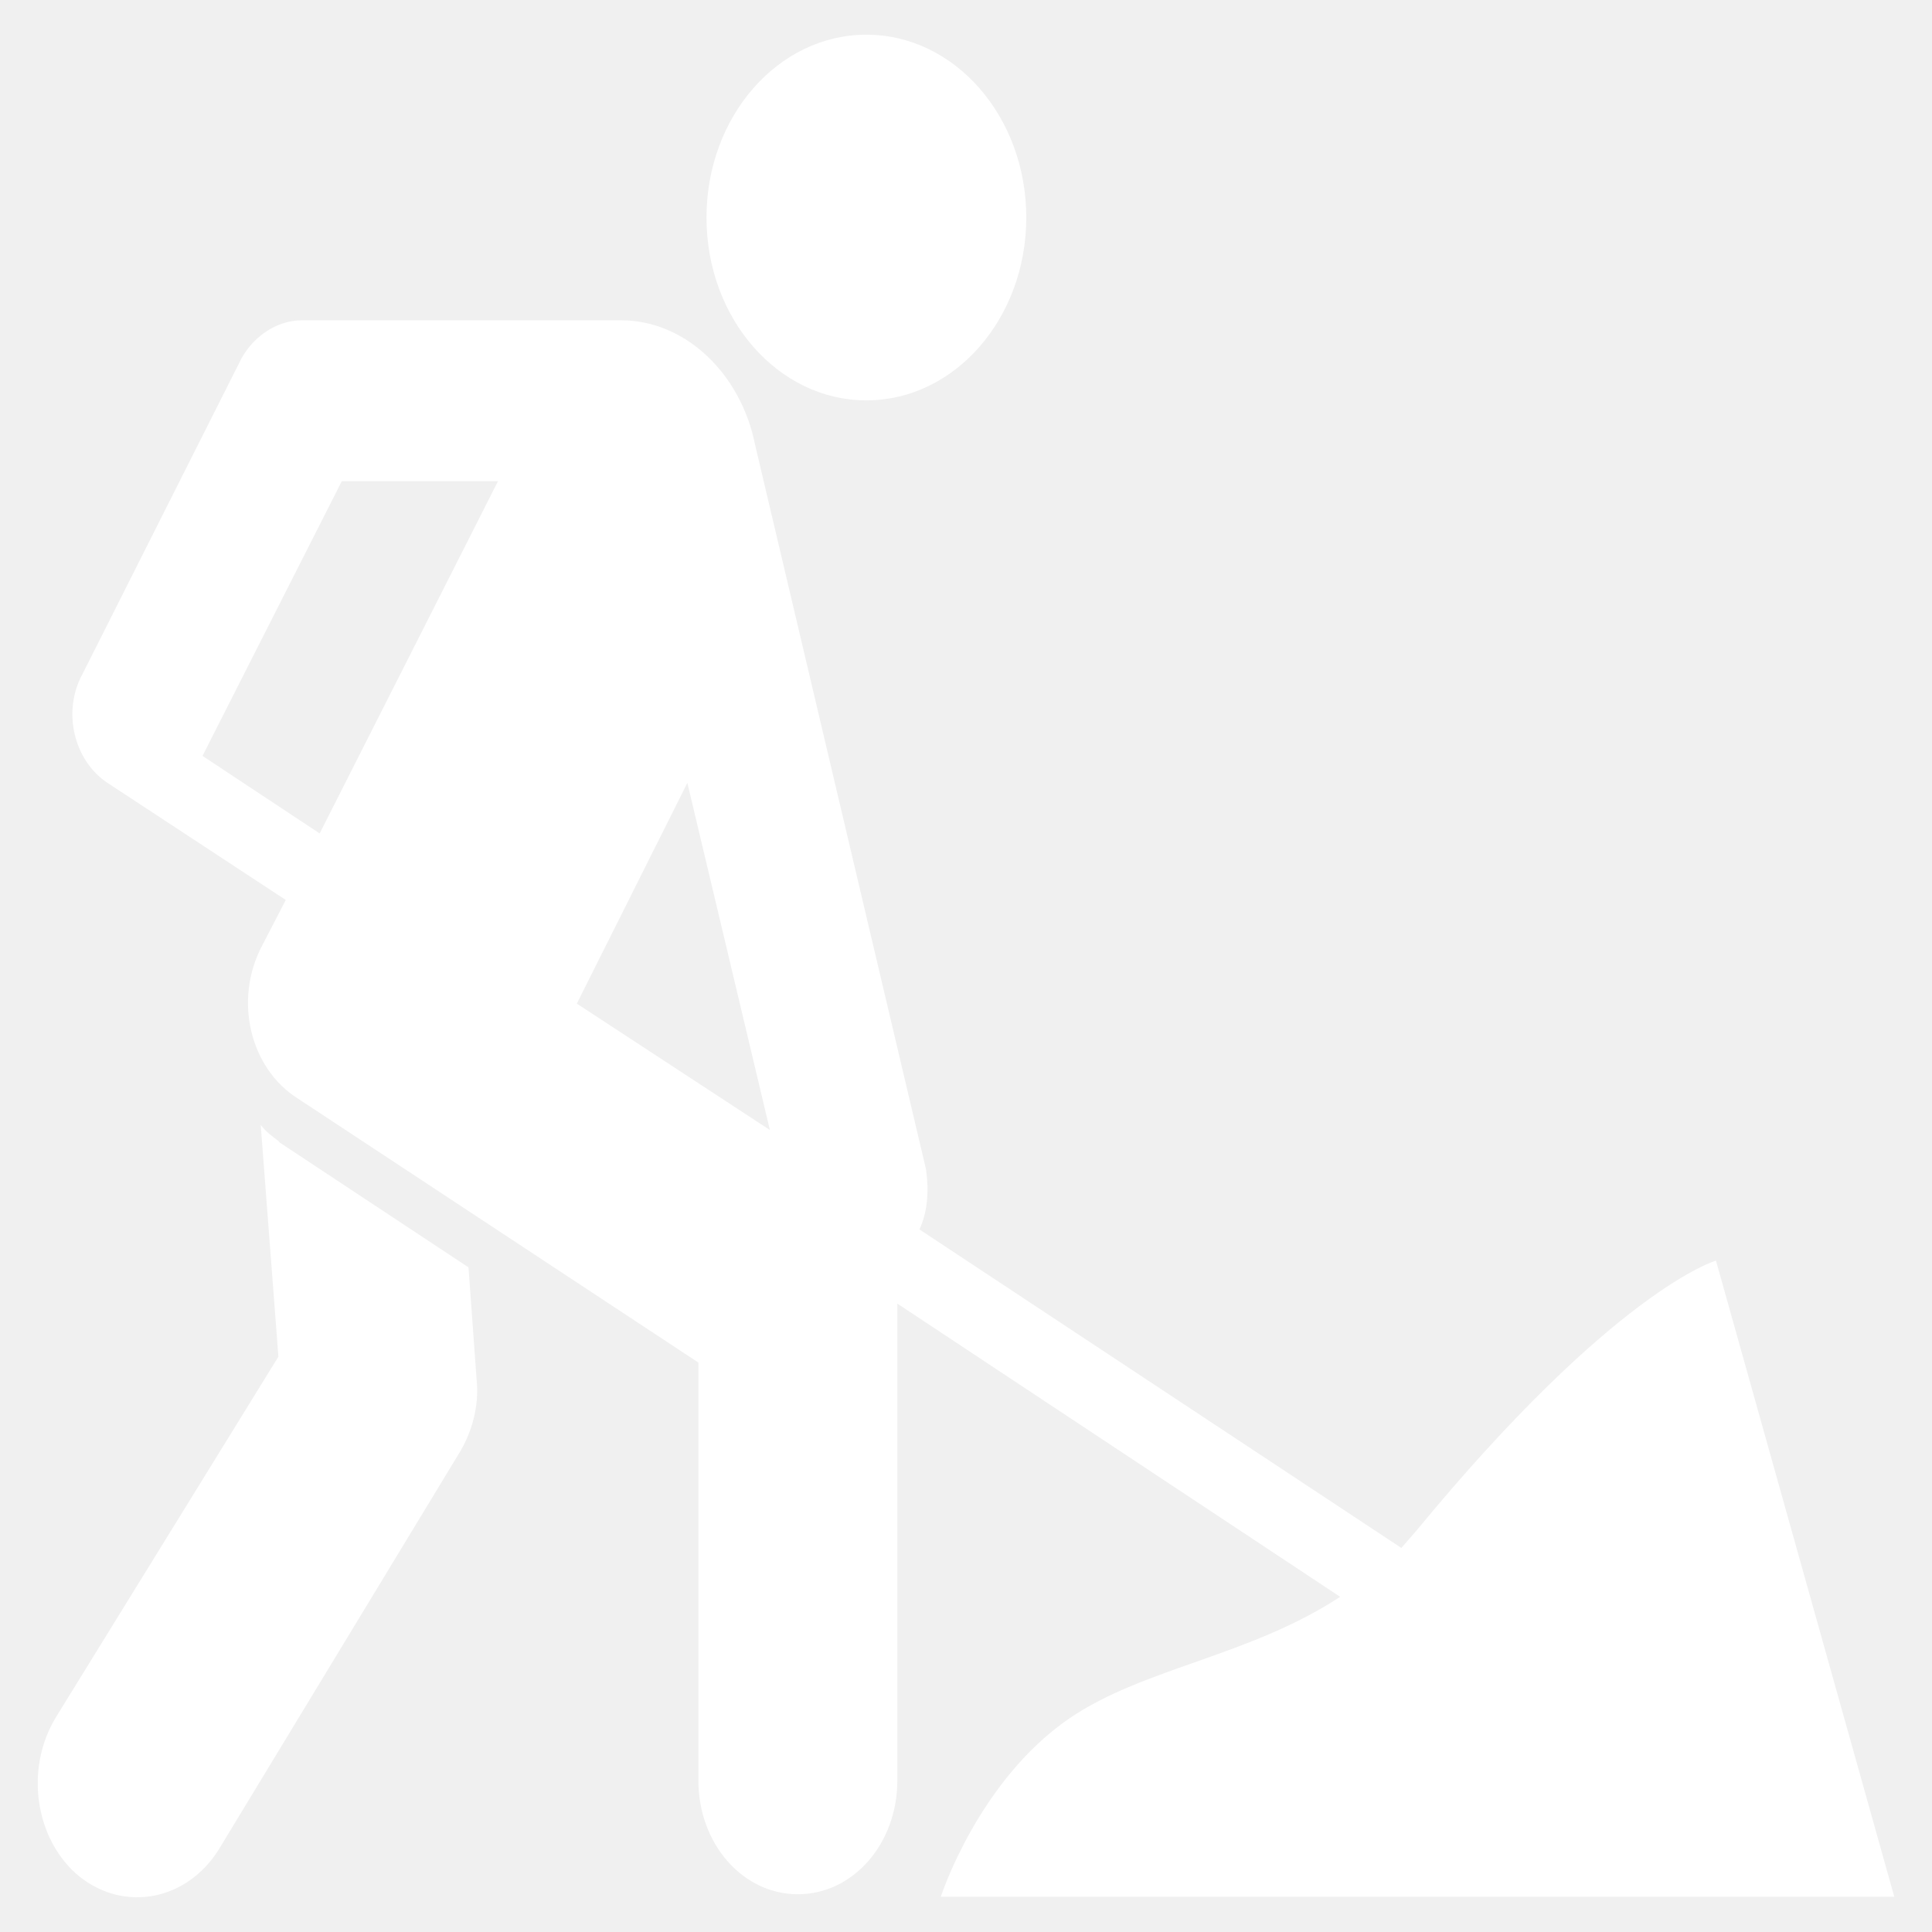
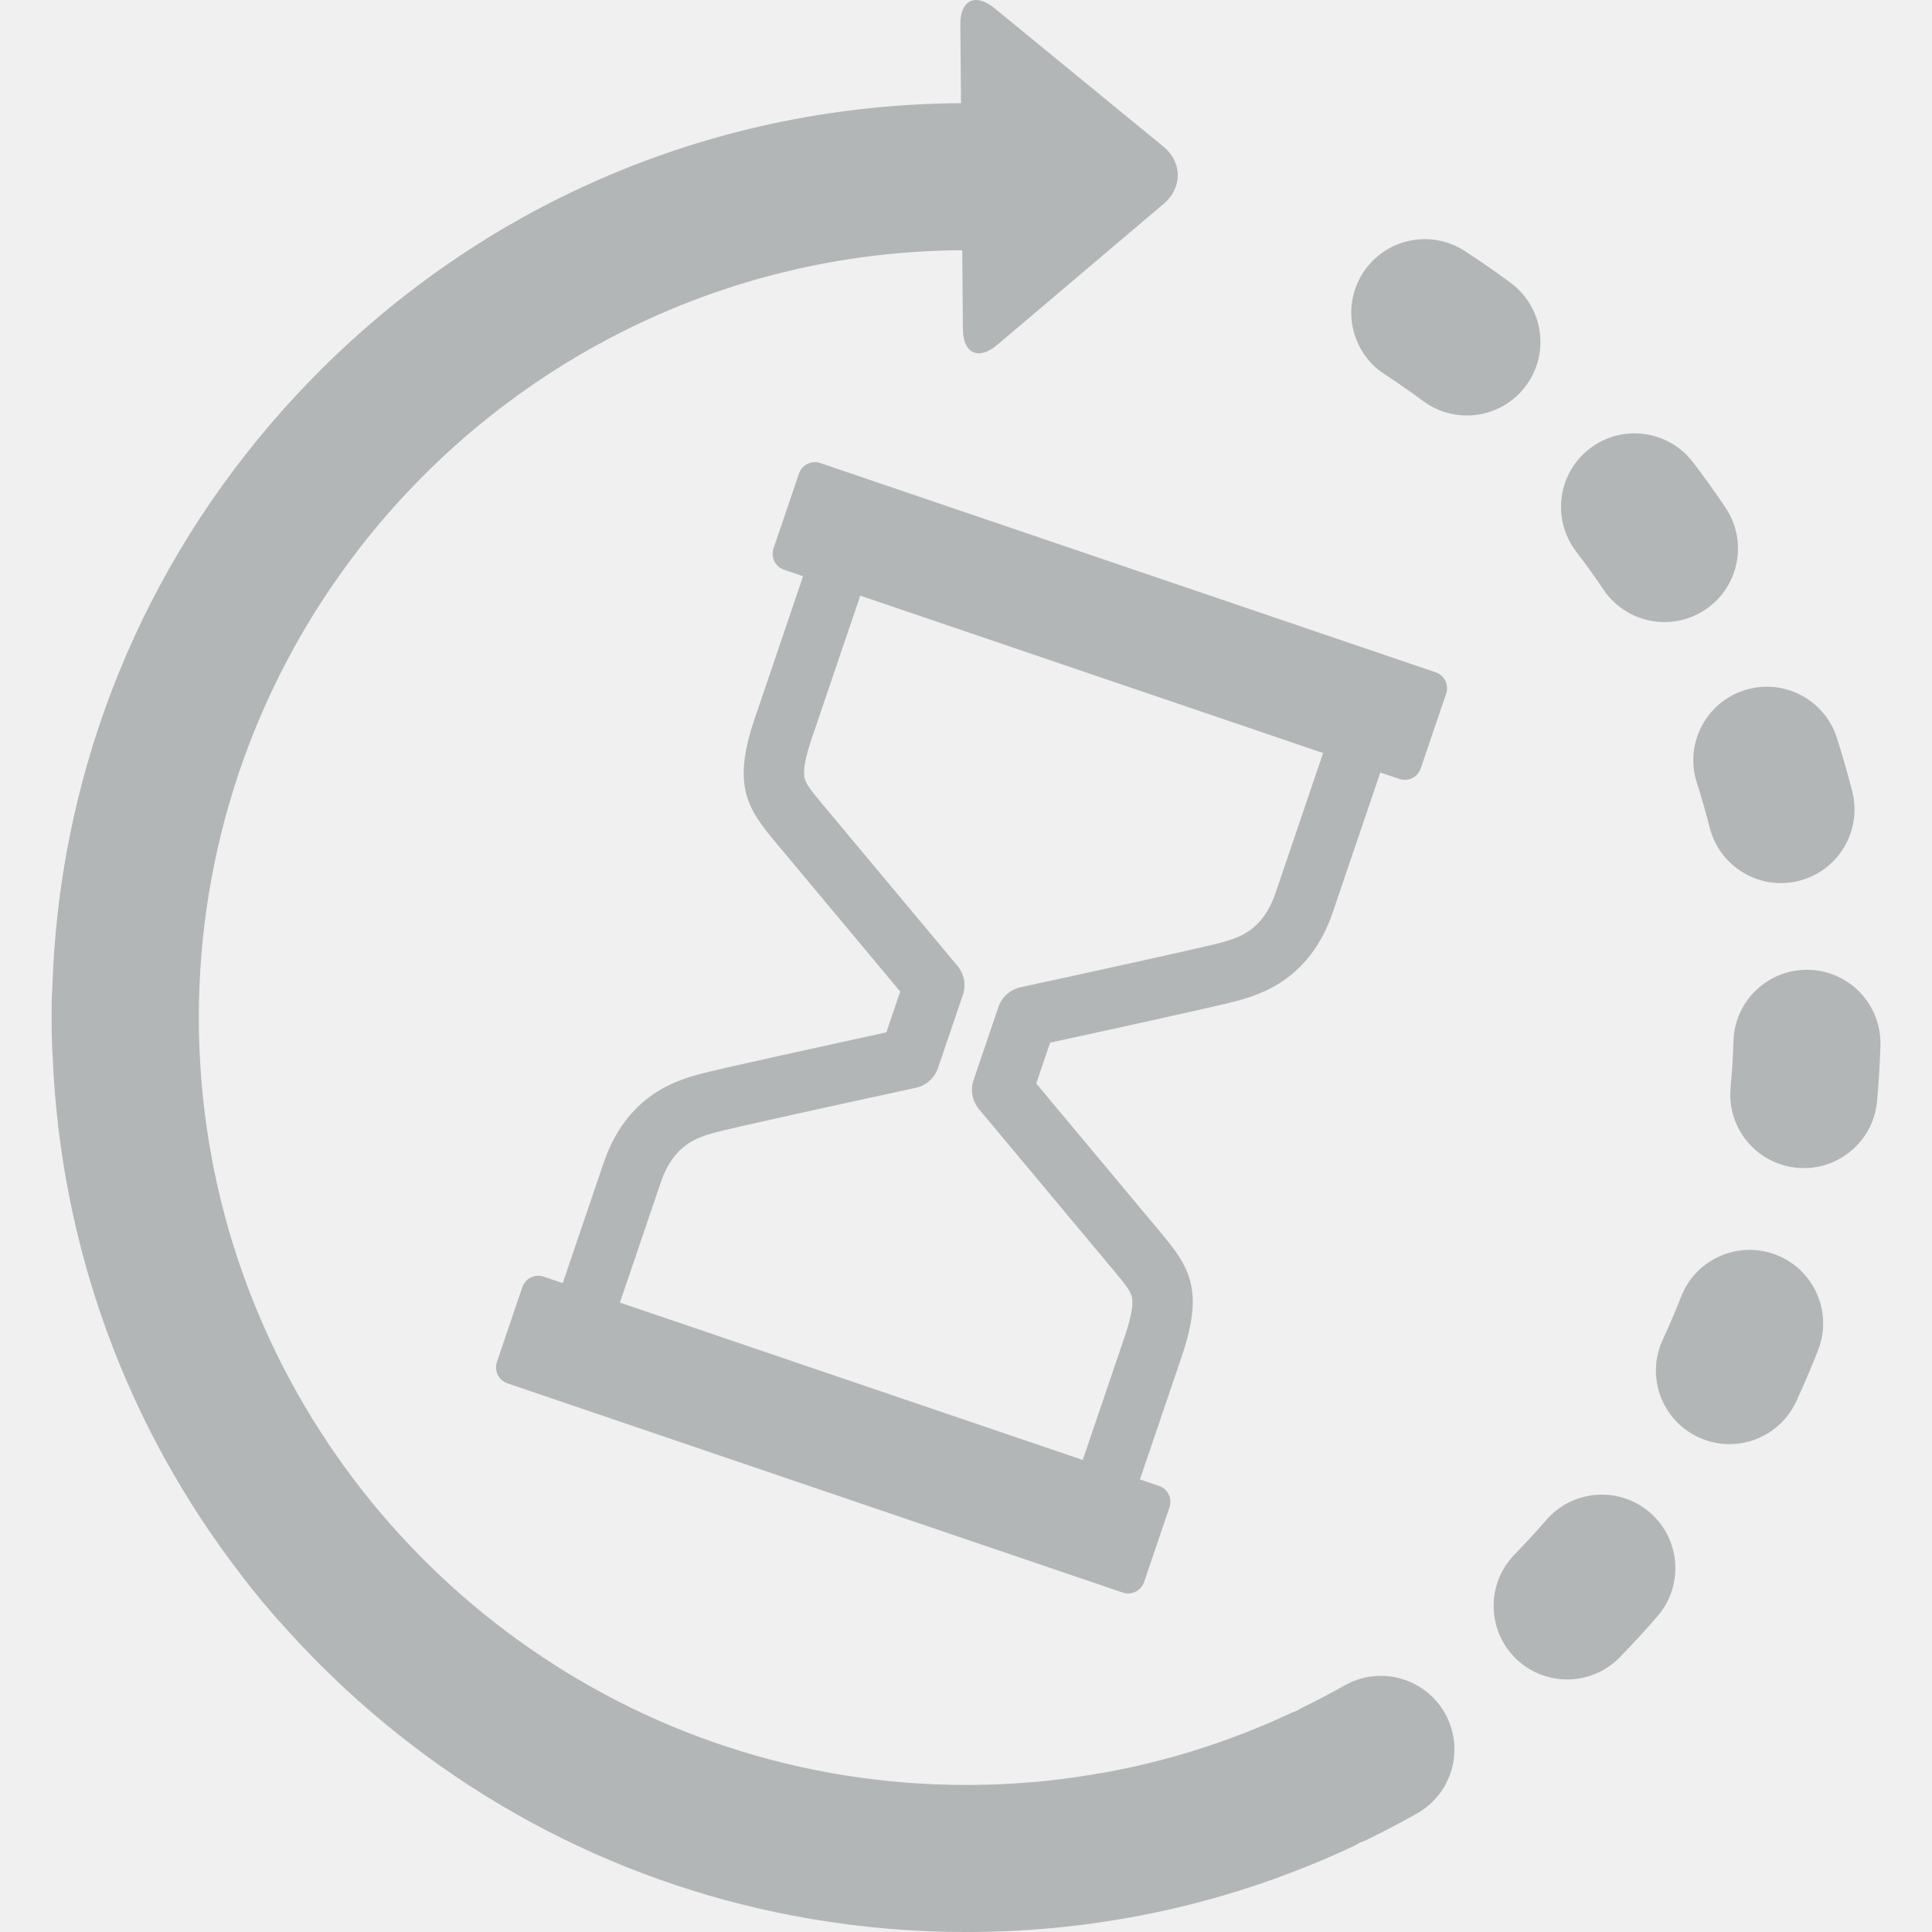
- <svg xmlns="http://www.w3.org/2000/svg" width="80" height="80" enable-background="new 0 0 500 500" version="1.1" viewBox="0 0 500 500" xml:space="preserve">
-   <path d="m224.22 8.979c22.854 0 41.379 21.184 41.379 47.318 0 26.133-18.527 47.318-41.379 47.318s-41.381-21.185-41.381-47.318c0-26.134 18.527-47.318 41.381-47.318zm-151.79 286.74-0.381-0.436c-1.717-1.307-3.241-2.398-4.576-4.142l4.576 59.966-57.59 93.328c-8.199 13.521-5.338 31.839 6.102 41.214 11.823 9.376 27.842 6.105 36.041-6.977l62.166-102.49c3.24-5.233 5.338-12.212 4.576-19.189l-2.098-29.001-48.816-32.276zm171.05 195.16h246.76l-46.149-164.63s-26.125 7.415-77.8 70.213c-1.144 1.308-2.48 2.835-3.624 4.143l-124.71-82.426c2.097-4.579 2.478-9.813 1.716-15.483l-44.244-187.53c-3.622-18.318-17.924-32.274-34.705-32.274h-82.57c-6.101 0-12.204 3.706-15.637 9.814l-41.188 81.771c-5.339 9.814-2.097 22.459 6.485 28.128l46.147 30.311-6.103 11.775c-7.436 13.955-3.242 31.837 9.344 39.686l103.54 68.253v108.16c0 16.355 11.442 29.439 25.744 29.439s25.744-13.084 25.744-29.439v-123.42l114.6 75.885c-23.646 15.483-50.725 18.318-69.984 31.399-23.646 16.136-33.371 46.23-33.371 46.23zm-160.75-275.19-30.321-20.062 36.041-71.087h40.427l-46.147 91.149zm66.553 44.047 28.604-57.132 21.358 89.839-49.962-32.707z" fill="#fff" style="" />
+ <svg xmlns="http://www.w3.org/2000/svg" width="800px" height="800px" fill="#000000" version="1.1" viewBox="0 0 485.56 485.56" xml:space="preserve">
+   <g id="Layer_2_18_" fill="#b3b6b7">
+     <g fill="#b3b6b7">
+       <path d="m311.41 251.41c5.32-1.537 17.778-5.145 23.569-22.177l11.931-35.086 4.799 1.63c2.197 0.748 4.605-0.438 5.353-2.635l6.401-18.824c0.748-2.197-0.438-4.604-2.637-5.351l-154.67-52.592c-2.196-0.747-4.606 0.44-5.353 2.636l-6.401 18.823c-0.746 2.196 0.441 4.604 2.636 5.352l4.799 1.632-12.145 35.725c-5.735 16.865-1.941 22.56 5.255 31.179l31.299 37.48-3.489 10.26c-11.976 2.599-43.272 9.418-47.485 10.635-5.319 1.539-17.78 5.143-23.572 22.177l-10.271 30.21-4.8-1.631c-2.195-0.747-4.606 0.438-5.354 2.635l-6.398 18.823c-0.748 2.197 0.439 4.604 2.636 5.353l154.67 52.593c2.194 0.746 4.604-0.44 5.352-2.638l6.397-18.82c0.749-2.197-0.437-4.606-2.636-5.354l-4.797-1.632 10.486-30.849c5.735-16.863 1.944-22.561-5.254-31.176l-31.297-37.481 3.486-10.26c11.977-2.598 43.273-9.416 47.489-10.637zm-65.366 27.357 34.035 40.753c2.611 3.127 3.994 4.834 4.369 6.397 0.451 1.877-0.152 5.201-1.838 10.156l-10.488 30.851-116.32-39.55 10.269-30.209c3.243-9.535 9.122-11.237 13.413-12.479 3.356-0.97 32.146-7.282 50.679-11.291 2.604-0.563 4.725-2.454 5.583-4.978l6.245-18.365c0.851-2.508 0.337-5.277-1.36-7.31l-33.932-40.631-0.103-0.125c-2.612-3.127-3.995-4.834-4.369-6.398-0.45-1.877 0.15-5.198 1.837-10.156l12.146-35.725 116.32 39.55-11.932 35.087c-3.241 9.537-9.118 11.237-13.41 12.479-3.354 0.971-32.145 7.285-50.676 11.291-2.605 0.564-4.728 2.453-5.587 4.979l-6.243 18.363c-0.853 2.509-0.336 5.276 1.359 7.311z" />
+       <path d="m337.94 423.58c-3.395 1.924-6.896 3.766-10.399 5.474-0.567 0.277-1.114 0.58-1.643 0.907-0.562 0.195-1.121 0.422-1.676 0.68-15.206 7.09-31.062 12.082-47.396 14.977-0.209 0.03-0.418 0.042-0.629 0.08-3.851 0.681-7.77 1.248-11.646 1.692-0.042 7e-3 -0.085 0.017-0.127 0.022-7.118 0.785-14.316 1.186-21.589 1.186-83.862 0-155.38-53.81-181.88-128.71-0.399-1.143-0.801-2.283-1.18-3.428-6.352-19.101-9.802-39.515-9.802-60.722 0-21.251 3.465-41.71 9.844-60.846 0.139-0.418 0.273-0.833 0.414-1.252 0.381-1.114 0.775-2.224 1.177-3.331 0.187-0.52 0.376-1.037 0.568-1.553 22.02-59.268 72.388-104.86 134.54-120.24 0.039-9e-3 0.079-0.012 0.118-0.021 0.919-0.228 1.845-0.45 2.772-0.664 0.104-0.023 0.204-0.061 0.304-0.086 13.559-3.108 27.658-4.779 42.126-4.853l0.167 19.829c0.051 6.156 3.938 7.934 8.632 3.955l41.886-35.504c4.693-3.979 4.643-10.43-0.123-14.33l-42.474-34.796c-4.762-3.899-8.616-2.056-8.564 4.099l0.167 19.79c-60.9 0.337-118.1 24.199-161.2 67.298-4.246 4.246-8.298 8.632-12.165 13.141-0.023 0.026-0.047 0.047-0.071 0.075-0.143 0.166-0.278 0.339-0.419 0.505-33.925 39.809-53.051 89.425-54.552 142.06-0.037 0.409-0.081 0.815-0.091 1.233-0.041 1.756-0.062 3.541-0.062 5.306 0 2.894 0.059 5.827 0.168 8.72 0.012 0.339 0.056 0.67 0.089 1.003 1.944 47.958 18.527 93.3 47.621 130.86 0.099 0.129 0.178 0.267 0.278 0.396 2.842 3.668 5.847 7.302 8.92 10.798 0.198 0.225 0.415 0.42 0.619 0.634 3.111 3.508 6.323 6.944 9.666 10.286 34.123 34.124 77.088 56.187 123.73 64.068 0.142 0.026 0.285 0.054 0.427 0.08 0.106 0.016 0.211 0.023 0.315 0.039 12.455 2.062 25.167 3.129 38.042 3.129 33.881 0 66.517-7.209 97.004-21.42 0.657-0.306 1.281-0.657 1.882-1.028 0.683-0.235 1.354-0.514 2.016-0.837 4.183-2.042 8.361-4.236 12.412-6.529 8.882-5.03 12.008-16.306 6.979-25.188-5.031-8.883-16.308-12.005-25.188-6.979z" />
+       <path d="m402.98 148.17c3.567 5.309 9.407 8.174 15.354 8.174 3.544 0 7.13-1.017 10.292-3.143 8.471-5.693 10.723-17.174 5.03-25.646-2.599-3.865-5.345-7.698-8.176-11.391-6.2-8.108-17.798-9.65-25.905-3.45-8.106 6.202-9.65 17.802-3.446 25.907 2.371 3.101 4.676 6.314 6.851 9.549z" />
+       <path d="m426.45 196.71c1.188 3.711 2.279 7.516 3.247 11.311 2.131 8.36 9.648 13.921 17.896 13.921 1.509 0 3.047-0.187 4.577-0.577 9.891-2.52 15.866-12.583 13.345-22.472-1.15-4.513-2.45-9.04-3.866-13.456-3.11-9.72-13.514-15.079-23.233-11.965-9.722 3.114-15.079 13.518-11.966 23.238z" />
+       <path d="m414.67 380.14c-7.724-6.675-19.391-5.828-26.067 1.892-2.556 2.956-5.232 5.869-7.958 8.657-7.134 7.301-6.998 19.001 0.304 26.136 3.595 3.513 8.257 5.263 12.913 5.263 4.803 0 9.602-1.862 13.221-5.566 3.246-3.323 6.438-6.792 9.479-10.313 6.673-7.723 5.827-19.394-1.892-26.069z" />
+       <path d="m454.68 243.74c-10.219-0.307-18.722 7.719-19.024 17.92-0.115 3.907-0.356 7.859-0.714 11.745-0.933 10.163 6.551 19.16 16.715 20.093 0.574 0.053 1.144 0.078 1.711 0.078 9.44 0 17.503-7.203 18.381-16.792 0.426-4.639 0.714-9.354 0.852-14.019 0.301-10.199-7.718-18.72-17.921-19.025z" />
+       <path d="m446.46 315.4c-9.509-3.723-20.228 0.966-23.949 10.472-1.423 3.635-2.978 7.28-4.623 10.828-4.29 9.26-0.261 20.244 9 24.535 2.517 1.166 5.157 1.717 7.758 1.717 6.978 0 13.654-3.97 16.78-10.716 1.956-4.224 3.81-8.559 5.503-12.889 3.722-9.503-0.966-20.225-10.469-23.947z" />
+       <path d="m383.52 96.938c6.075-8.204 4.35-19.777-3.854-25.851-3.735-2.767-7.608-5.454-11.51-7.992-8.557-5.563-20.004-3.139-25.567 5.418-5.562 8.556-3.139 20.002 5.416 25.567 3.279 2.13 6.529 4.389 9.668 6.713 3.306 2.447 7.161 3.629 10.984 3.629 5.656 0 11.24-2.589 14.863-7.484z" />
+     </g>
+   </g>
</svg>
